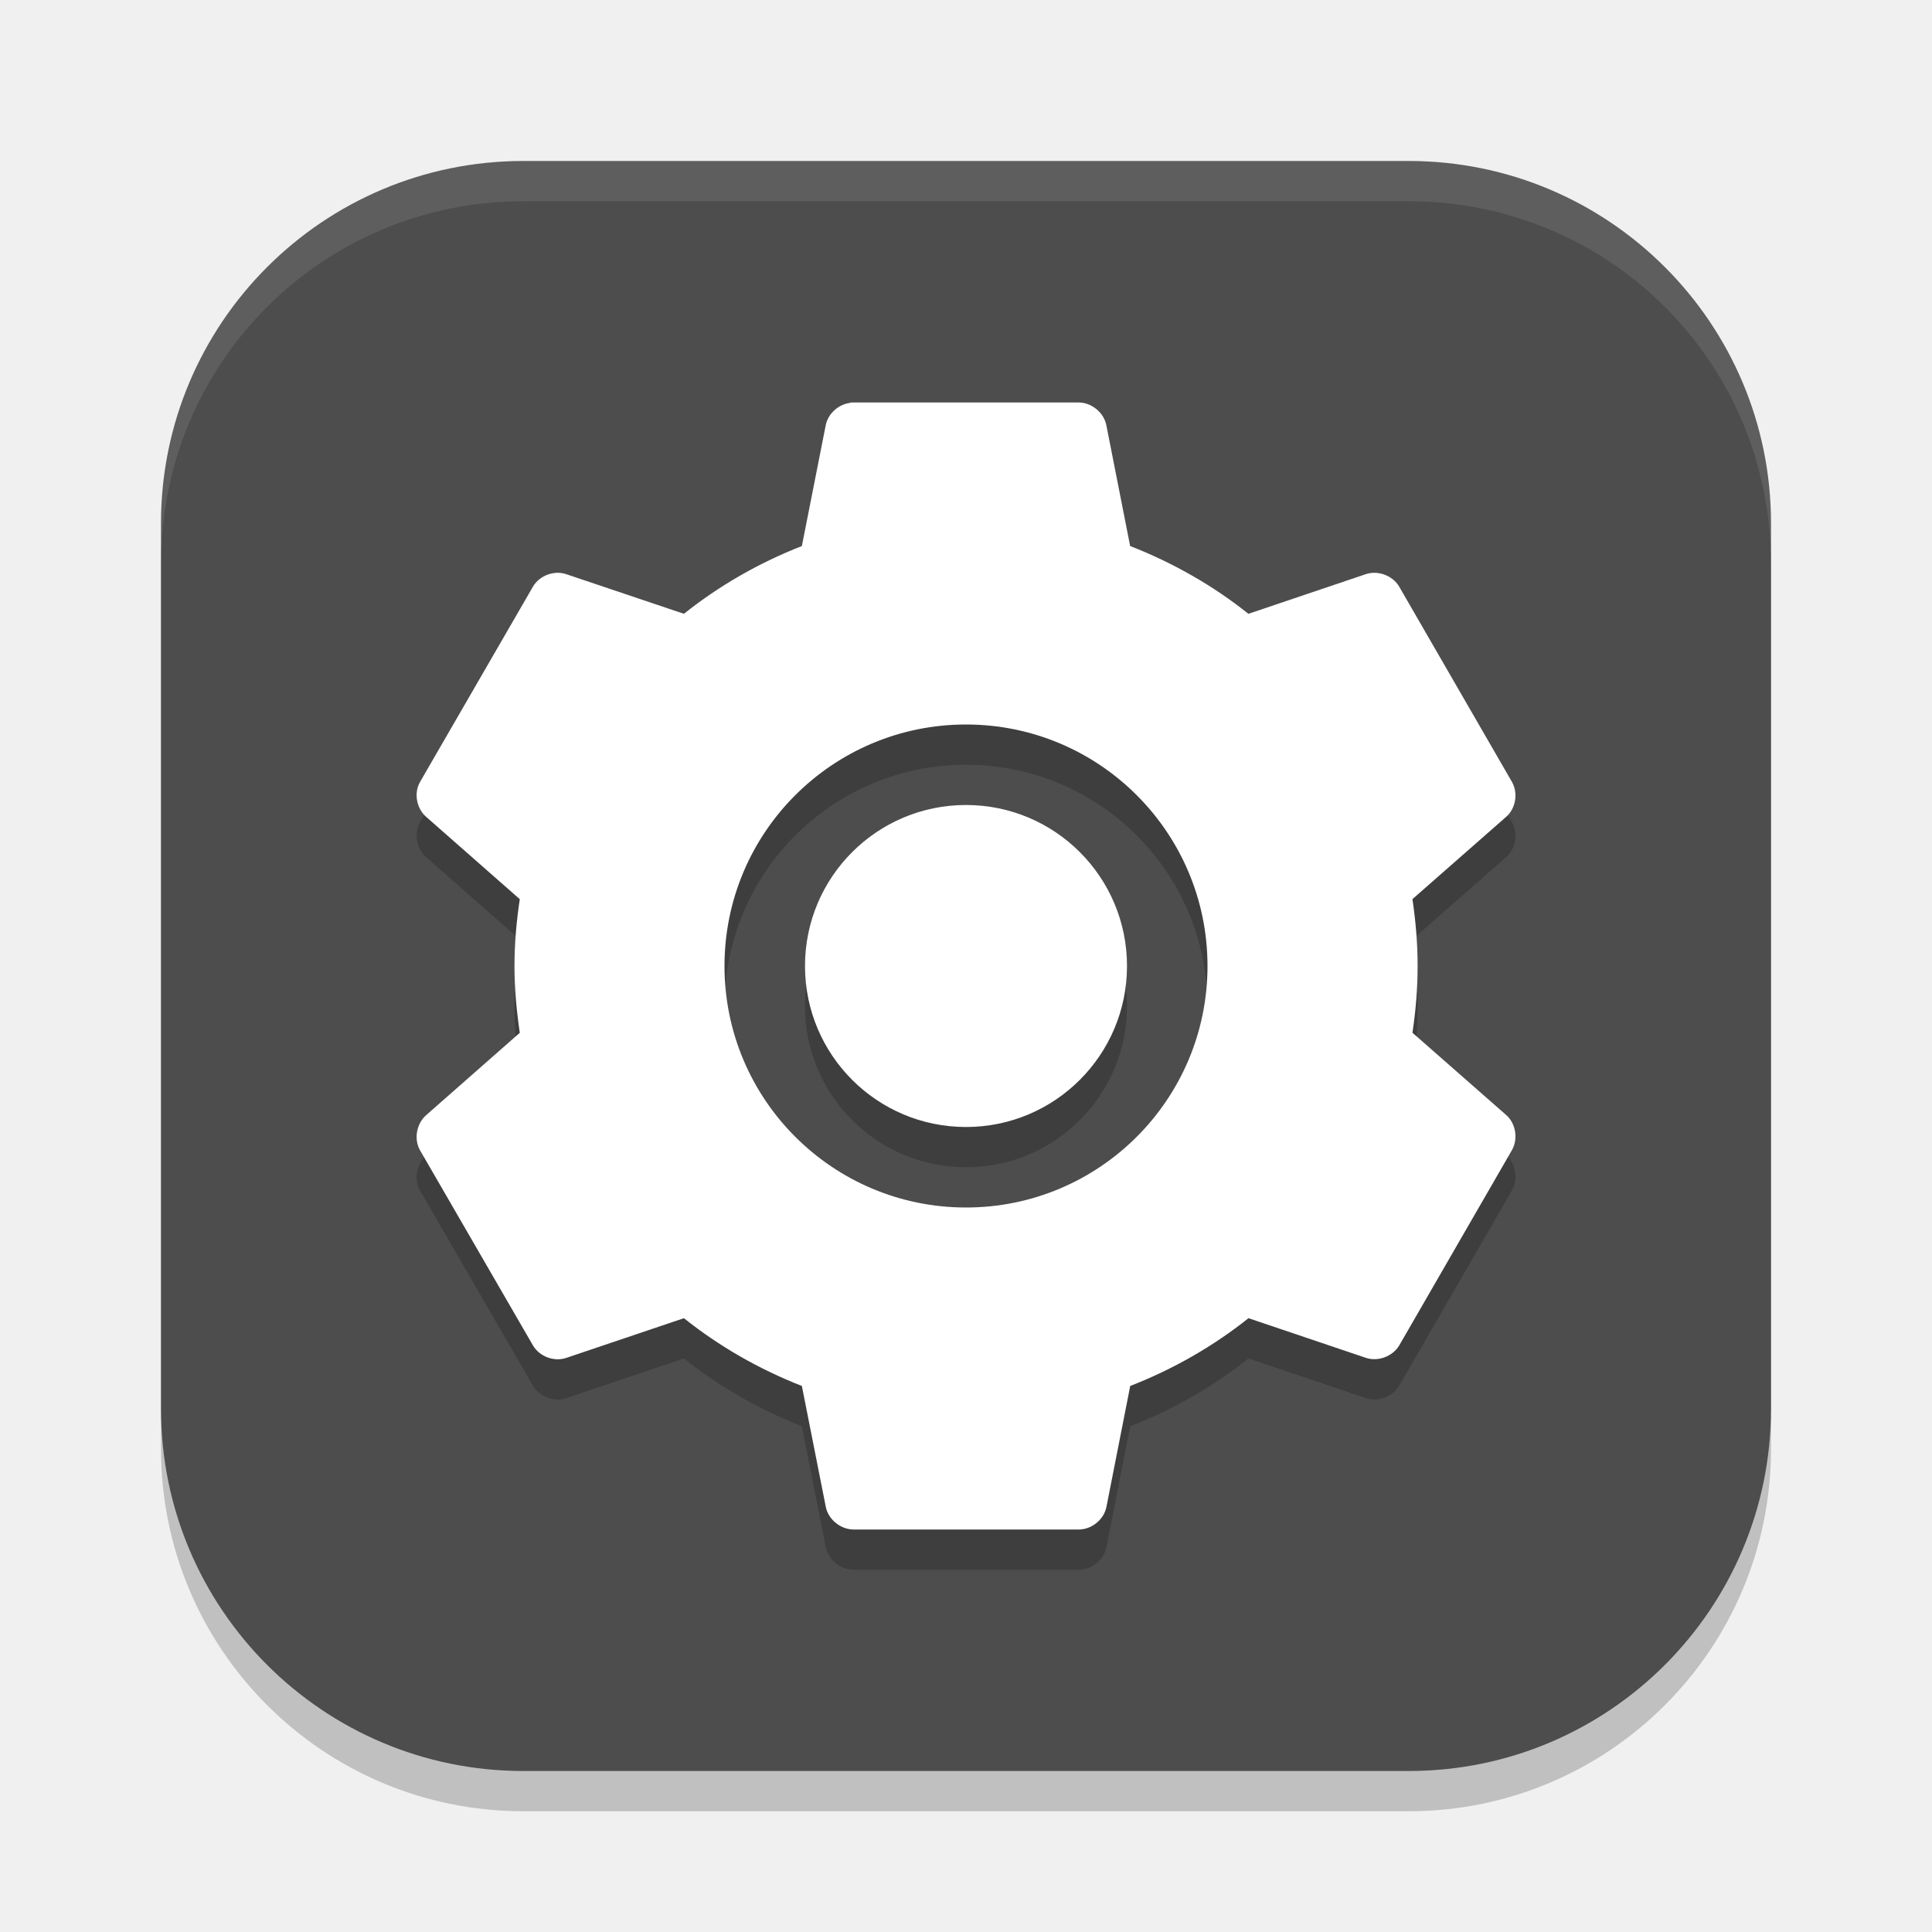
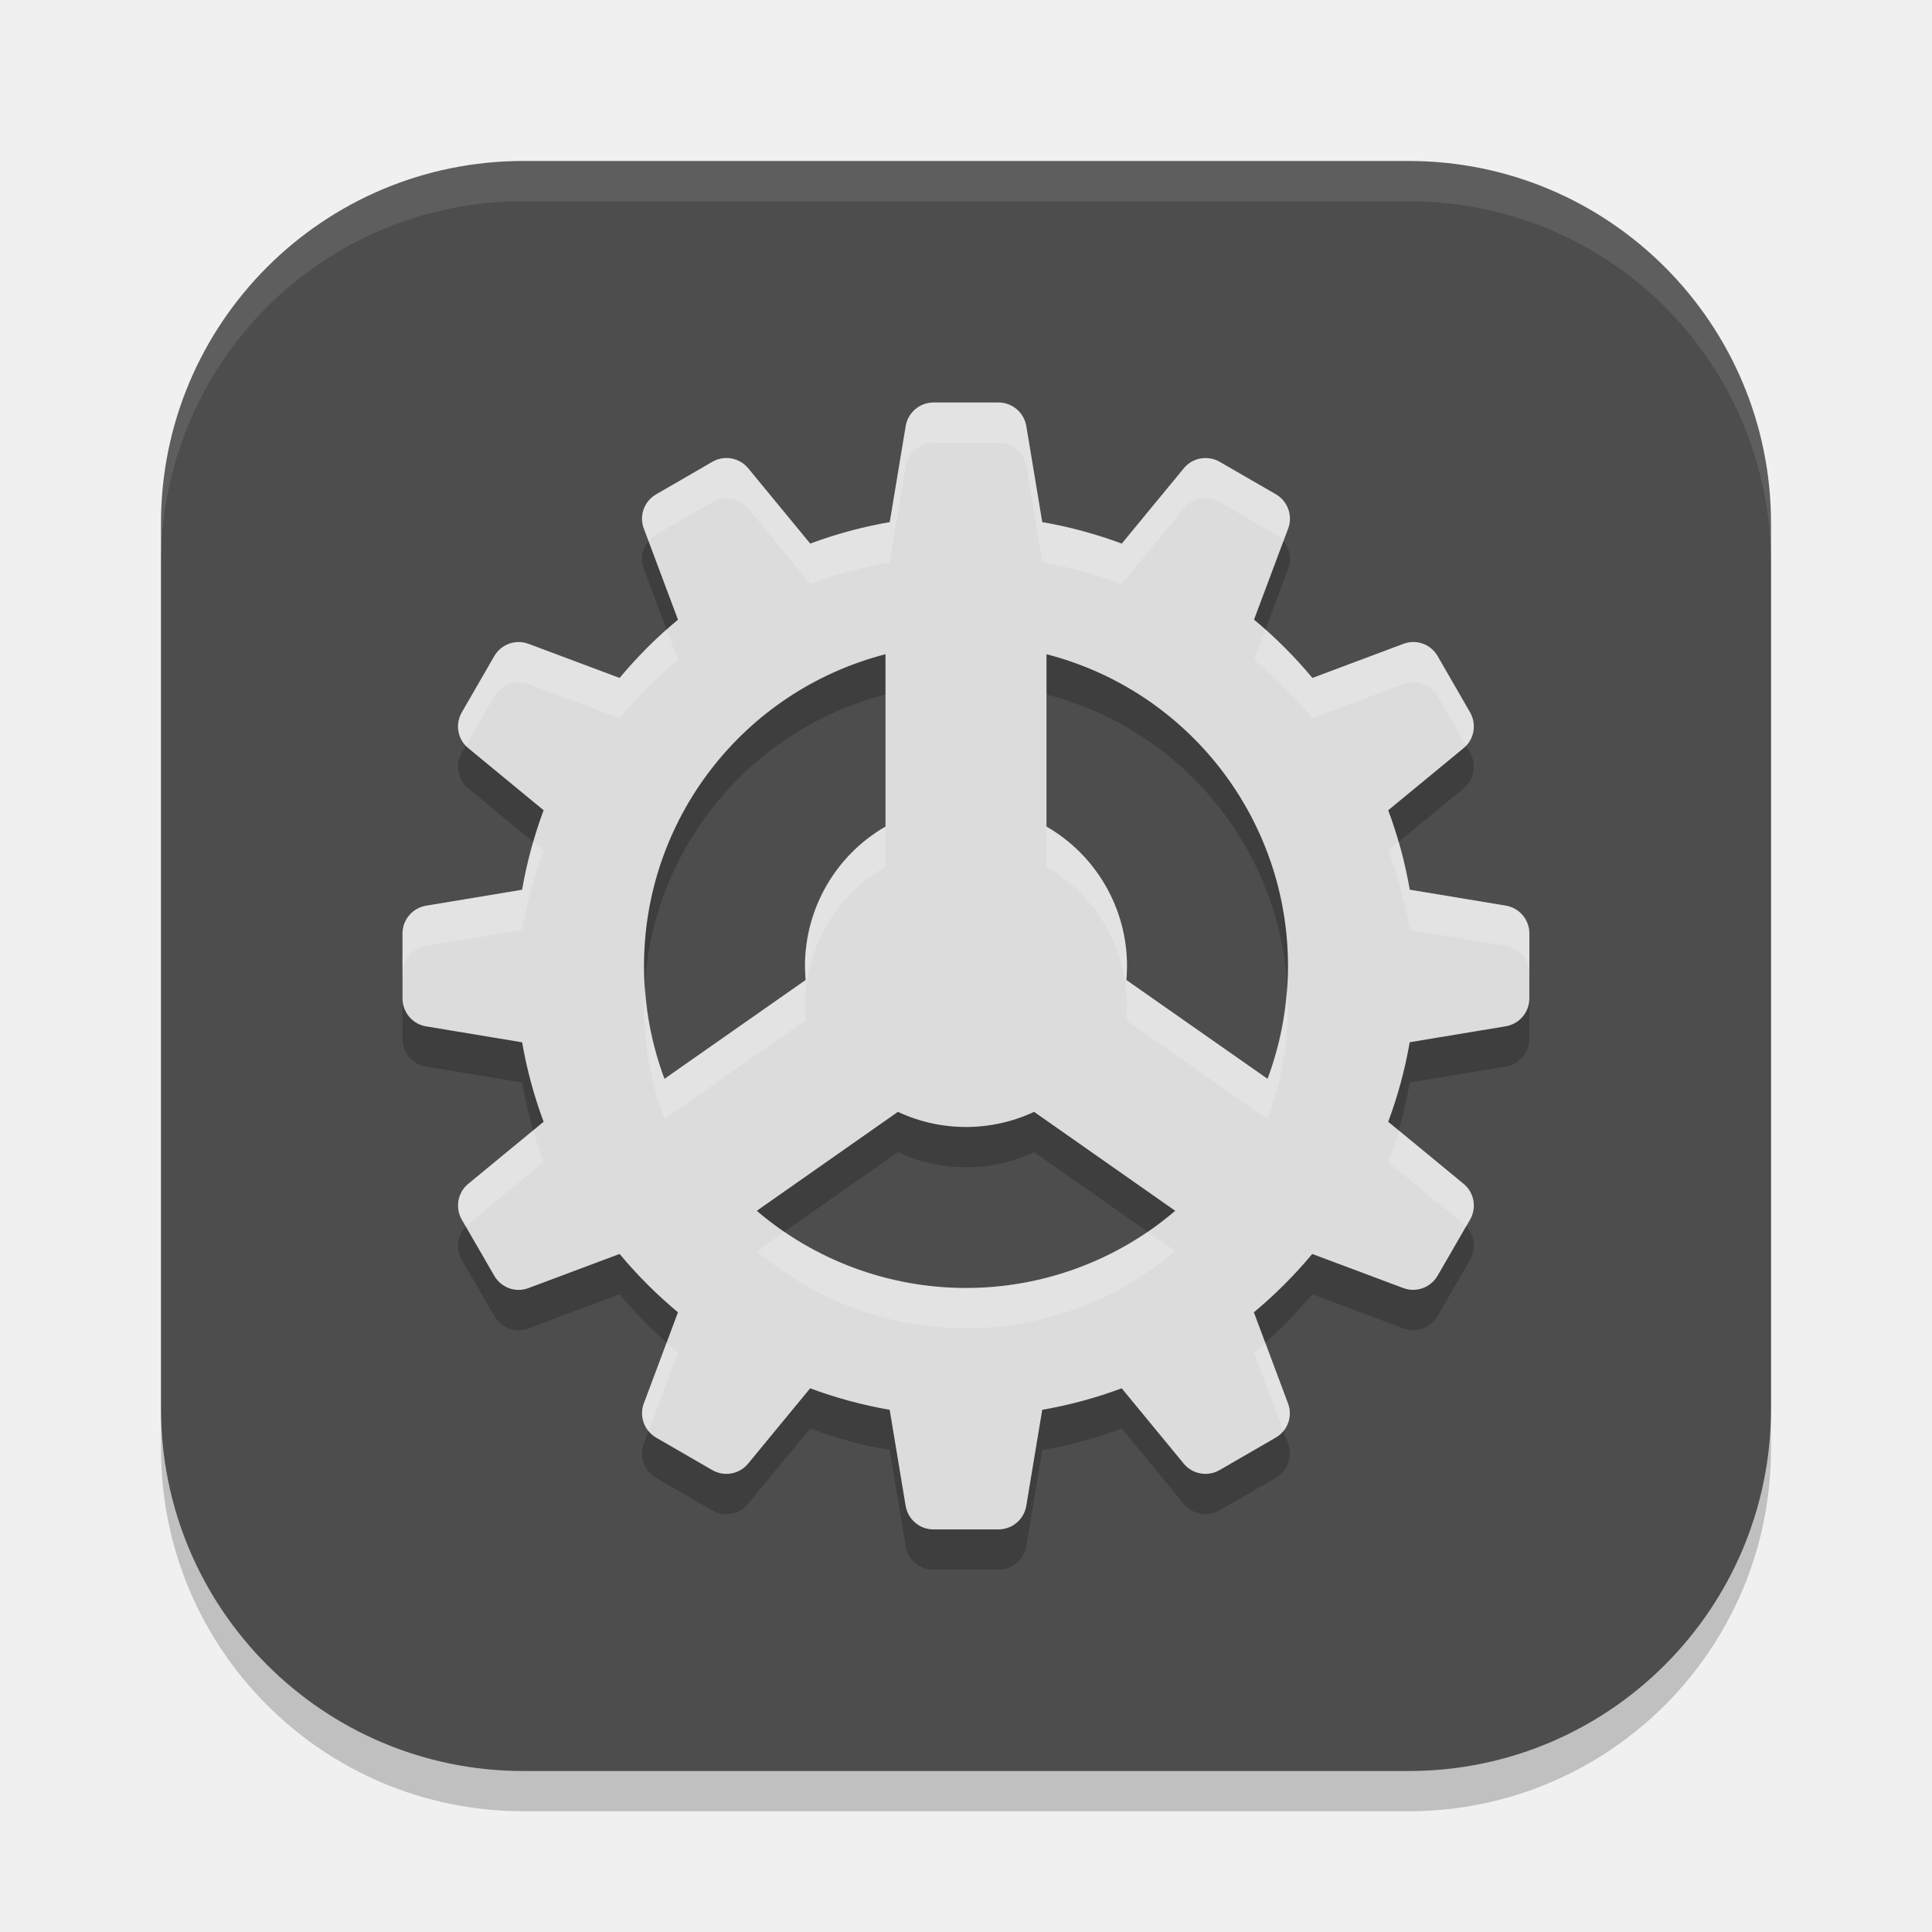
<svg xmlns="http://www.w3.org/2000/svg" width="24" height="24" viewBox="0 0 24 24" version="1.1" id="svg5">
  <defs id="defs2" />
  <rect style="opacity:0.2;fill:#000000;stroke-width:1.429;stroke-linecap:square" id="rect234" width="20" height="20" x="2" y="2.5" ry="4.5" />
  <rect style="fill:#4d4d4d;fill-opacity:1;stroke-width:1.429;stroke-linecap:square" id="rect396" width="20" height="20" x="2" y="2" ry="4.5" />
-   <path id="path3164" style="opacity:0.2;fill:#000000;stroke-width:0.7" d="M 10.566,5.5 V 5.504 C 10.418,5.52 10.285,5.638 10.258,5.785 L 9.961,7.283 C 9.43,7.491 8.934,7.775 8.496,8.125 L 7.035,7.633 C 6.884,7.581 6.702,7.649 6.621,7.787 L 5.217,10.215 c -0.079,0.14 -0.042,0.331 0.08,0.436 l 1.16,1.02 C 6.416,11.943 6.391,12.216 6.391,12.5 c 0,0.284 0.026,0.557 0.066,0.83 l -1.16,1.02 c -0.122,0.105 -0.159,0.298 -0.08,0.438 l 1.404,2.426 c 0.081,0.138 0.263,0.206 0.414,0.154 L 8.496,16.875 c 0.438,0.35 0.934,0.634 1.465,0.842 l 0.297,1.5 c 0.03,0.157 0.182,0.281 0.342,0.283 h 2.805 c 0.16,-0.002 0.31,-0.126 0.34,-0.283 l 0.295,-1.5 c 0.531,-0.207 1.031,-0.492 1.469,-0.842 l 1.457,0.492 c 0.151,0.052 0.335,-0.017 0.416,-0.154 l 1.4,-2.426 c 0.079,-0.14 0.048,-0.333 -0.074,-0.438 l -1.162,-1.02 c 0.041,-0.273 0.064,-0.546 0.064,-0.83 0,-0.284 -0.024,-0.557 -0.064,-0.83 l 1.162,-1.02 c 0.122,-0.105 0.153,-0.296 0.074,-0.436 L 17.381,7.787 C 17.3,7.649 17.116,7.581 16.965,7.633 L 15.508,8.125 C 15.07,7.775 14.57,7.49 14.039,7.283 L 13.744,5.785 C 13.714,5.628 13.564,5.502 13.404,5.5 h -2.805 c -0.011,-3.5e-4 -0.022,-3.5e-4 -0.033,0 z M 12,9.5 c 1.657,0 3,1.343 3,3 0,1.657 -1.343,3 -3,3 -1.657,0 -3,-1.343 -3,-3 0,-1.657 1.343,-3 3,-3 z m 0,1 c -1.105,0 -2,0.895 -2,2 0,1.105 0.895,2 2,2 1.105,0 2,-0.895 2,-2 0,-1.105 -0.895,-2 -2,-2 z" />
  <path id="path1040" style="opacity:0.1;fill:#ffffff;stroke-width:4;stroke-linecap:square" d="M 6.5,2 C 4.007,2 2,4.007 2,6.5 V 7 C 2,4.507 4.007,2.5 6.5,2.5 h 11 C 19.993,2.5 22,4.507 22,7 V 6.5 C 22,4.007 19.993,2 17.5,2 Z" />
-   <path id="path1082" style="fill:#ffffff;stroke-width:0.7" d="m 10.566,5 v 0.004 c -0.149,0.016 -0.281,0.134 -0.309,0.281 L 9.961,6.783 C 9.43,6.991 8.934,7.275 8.496,7.625 L 7.035,7.133 C 6.884,7.081 6.702,7.149 6.621,7.287 L 5.217,9.715 C 5.138,9.854 5.175,10.046 5.297,10.15 l 1.16,1.02 C 6.416,11.443 6.391,11.716 6.391,12 c 0,0.284 0.026,0.557 0.066,0.83 l -1.16,1.02 c -0.122,0.105 -0.159,0.298 -0.08,0.438 l 1.404,2.426 c 0.081,0.138 0.263,0.206 0.414,0.154 L 8.496,16.375 c 0.438,0.35 0.934,0.634 1.465,0.842 l 0.297,1.5 C 10.288,18.874 10.44,18.998 10.6,19 h 2.805 c 0.16,-0.002 0.31,-0.126 0.34,-0.283 l 0.295,-1.5 c 0.531,-0.207 1.031,-0.492 1.469,-0.842 l 1.457,0.492 c 0.151,0.052 0.335,-0.017 0.416,-0.154 l 1.4,-2.426 c 0.079,-0.14 0.048,-0.333 -0.074,-0.438 l -1.162,-1.02 c 0.041,-0.273 0.064,-0.546 0.064,-0.83 0,-0.284 -0.024,-0.557 -0.064,-0.83 l 1.162,-1.02 c 0.122,-0.105 0.153,-0.296 0.074,-0.436 L 17.381,7.287 C 17.3,7.149 17.116,7.081 16.965,7.133 L 15.508,7.625 C 15.07,7.275 14.57,6.99 14.039,6.783 L 13.744,5.285 C 13.714,5.128 13.564,5.002 13.404,5 h -2.805 c -0.011,-3.5e-4 -0.022,-3.5e-4 -0.033,0 z M 12,9 c 1.657,0 3,1.343 3,3 0,1.657 -1.343,3 -3,3 -1.657,0 -3,-1.343 -3,-3 0,-1.657 1.343,-3 3,-3 z m 0,1 c -1.105,0 -2,0.895 -2,2 0,1.105 0.895,2 2,2 1.105,0 2,-0.895 2,-2 0,-1.105 -0.895,-2 -2,-2 z" />
+   <path id="path1" style="opacity:0.2;fill:#000000;fill-opacity:1;stroke-width:0.7" d="m 11.597,5.5 c -0.171,0 -0.318,0.124 -0.346,0.293 L 11.053,6.986 C 10.712,7.045 10.382,7.135 10.065,7.253 L 9.294,6.317 C 9.185,6.185 8.997,6.151 8.849,6.237 L 8.151,6.641 c -0.148,0.085 -0.214,0.265 -0.153,0.425 l 0.424,1.132 C 8.159,8.416 7.916,8.659 7.697,8.922 L 6.565,8.498 c -0.16,-0.06 -0.339,0.005 -0.425,0.153 L 5.737,9.349 c -0.086,0.148 -0.052,0.337 0.08,0.445 L 6.753,10.565 C 6.635,10.882 6.545,11.212 6.486,11.553 L 5.293,11.751 C 5.124,11.78 5,11.925 5,12.097 v 0.807 c 0,0.171 0.124,0.318 0.293,0.346 l 1.193,0.198 c 0.059,0.341 0.149,0.67 0.267,0.987 L 5.817,15.206 c -0.132,0.108 -0.165,0.297 -0.08,0.445 l 0.403,0.697 c 0.085,0.148 0.265,0.214 0.425,0.153 l 1.132,-0.424 c 0.219,0.263 0.462,0.506 0.725,0.725 l -0.424,1.132 c -0.06,0.16 0.006,0.339 0.153,0.425 l 0.697,0.403 c 0.148,0.085 0.337,0.052 0.445,-0.08 l 0.771,-0.936 c 0.317,0.118 0.647,0.208 0.988,0.267 l 0.198,1.193 c 0.029,0.169 0.174,0.293 0.346,0.293 h 0.807 c 0.171,0 0.318,-0.124 0.346,-0.293 l 0.198,-1.193 c 0.341,-0.059 0.67,-0.149 0.987,-0.267 l 0.771,0.936 c 0.108,0.132 0.297,0.165 0.445,0.08 l 0.697,-0.403 c 0.148,-0.085 0.214,-0.265 0.153,-0.425 l -0.424,-1.132 c 0.263,-0.219 0.506,-0.462 0.725,-0.725 l 1.132,0.424 c 0.16,0.06 0.339,-0.006 0.425,-0.153 l 0.403,-0.697 c 0.085,-0.148 0.052,-0.337 -0.08,-0.445 l -0.936,-0.771 c 0.118,-0.317 0.208,-0.647 0.267,-0.988 l 1.193,-0.198 c 0.169,-0.029 0.293,-0.174 0.293,-0.346 v -0.807 c 0,-0.171 -0.124,-0.318 -0.293,-0.346 l -1.193,-0.198 c -0.059,-0.341 -0.149,-0.67 -0.267,-0.987 l 0.936,-0.771 c 0.132,-0.108 0.165,-0.297 0.08,-0.445 L 17.859,8.651 c -0.085,-0.148 -0.265,-0.214 -0.425,-0.153 L 16.303,8.922 C 16.084,8.659 15.841,8.416 15.578,8.197 l 0.424,-1.132 c 0.06,-0.16 -0.006,-0.339 -0.153,-0.425 L 15.151,6.237 c -0.148,-0.085 -0.337,-0.052 -0.445,0.08 l -0.771,0.936 C 13.618,7.135 13.288,7.045 12.947,6.986 L 12.749,5.793 C 12.72,5.624 12.575,5.5 12.403,5.5 Z M 11,8.627 v 2.141 A 2,2 0 0 0 10,12.5 2,2 0 0 0 10.008,12.674 L 8.254,13.902 A 4,4 0 0 1 8,12.5 4,4 0 0 1 11,8.627 Z m 2,0 A 4,4 0 0 1 16,12.5 4,4 0 0 1 15.746,13.902 L 13.992,12.674 A 2,2 0 0 0 14,12.5 2,2 0 0 0 13,10.768 Z M 11.154,14.312 A 2,2 0 0 0 12,14.5 2,2 0 0 0 12.846,14.312 l 1.753,1.229 A 4,4 0 0 1 12,16.5 4,4 0 0 1 9.401,15.541 Z" />
+   <path id="path1-2" style="fill:#dcdcdc;fill-opacity:1;stroke-width:0.7" d="m 11.597,5 c -0.171,0 -0.318,0.124 -0.346,0.293 L 11.053,6.486 C 10.712,6.545 10.382,6.635 10.065,6.753 L 9.294,5.817 C 9.185,5.685 8.997,5.651 8.849,5.737 L 8.151,6.141 c -0.148,0.085 -0.214,0.265 -0.153,0.425 l 0.424,1.132 C 8.159,7.916 7.916,8.159 7.697,8.422 L 6.565,7.998 c -0.16,-0.06 -0.339,0.005 -0.425,0.153 L 5.737,8.849 c -0.086,0.148 -0.052,0.337 0.08,0.445 l 0.936,0.771 C 6.635,10.382 6.545,10.712 6.486,11.053 L 5.293,11.251 C 5.124,11.28 5,11.425 5,11.597 v 0.807 c 0,0.171 0.124,0.318 0.293,0.346 l 1.193,0.198 c 0.059,0.341 0.149,0.67 0.267,0.987 L 5.817,14.706 c -0.132,0.108 -0.165,0.297 -0.08,0.445 l 0.403,0.697 c 0.085,0.148 0.265,0.214 0.425,0.153 l 1.132,-0.424 c 0.219,0.263 0.462,0.506 0.725,0.725 l -0.424,1.132 c -0.06,0.16 0.006,0.339 0.153,0.425 l 0.697,0.403 c 0.148,0.085 0.337,0.052 0.445,-0.08 l 0.771,-0.936 c 0.317,0.118 0.647,0.208 0.988,0.267 l 0.198,1.193 c 0.029,0.169 0.174,0.293 0.346,0.293 h 0.807 c 0.171,0 0.318,-0.124 0.346,-0.293 l 0.198,-1.193 c 0.341,-0.059 0.67,-0.149 0.987,-0.267 l 0.771,0.936 c 0.108,0.132 0.297,0.165 0.445,0.08 l 0.697,-0.403 c 0.148,-0.085 0.214,-0.265 0.153,-0.425 l -0.424,-1.132 c 0.263,-0.219 0.506,-0.462 0.725,-0.725 l 1.132,0.424 c 0.16,0.06 0.339,-0.006 0.425,-0.153 l 0.403,-0.697 c 0.085,-0.148 0.052,-0.337 -0.08,-0.445 l -0.936,-0.771 c 0.118,-0.317 0.208,-0.647 0.267,-0.988 l 1.193,-0.198 c 0.169,-0.029 0.293,-0.174 0.293,-0.346 v -0.807 c 0,-0.171 -0.124,-0.318 -0.293,-0.346 l -1.193,-0.198 c -0.059,-0.341 -0.149,-0.67 -0.267,-0.987 l 0.936,-0.771 c 0.132,-0.108 0.165,-0.297 0.08,-0.445 L 17.859,8.151 c -0.085,-0.148 -0.265,-0.214 -0.425,-0.153 L 16.303,8.422 C 16.084,8.159 15.841,7.916 15.578,7.697 l 0.424,-1.132 c 0.06,-0.16 -0.006,-0.339 -0.153,-0.425 L 15.151,5.737 c -0.148,-0.085 -0.337,-0.052 -0.445,0.08 l -0.771,0.936 C 13.618,6.635 13.288,6.545 12.947,6.486 L 12.749,5.293 C 12.72,5.124 12.575,5 12.403,5 Z M 11,8.127 v 2.141 A 2,2 0 0 0 10,12 2,2 0 0 0 10.008,12.174 L 8.254,13.402 A 4,4 0 0 1 8,12 4,4 0 0 1 11,8.127 Z m 2,0 A 4,4 0 0 1 16,12 4,4 0 0 1 15.746,13.402 L 13.992,12.174 A 2,2 0 0 0 14,12 2,2 0 0 0 13,10.268 Z M 11.154,13.812 A 2,2 0 0 0 12,14 2,2 0 0 0 12.846,13.812 l 1.753,1.229 A 4,4 0 0 1 12,16 4,4 0 0 1 9.401,15.041 Z" />
+   <path id="path1-23" style="opacity:0.2;fill:#ffffff;fill-opacity:1;stroke-width:0.7" d="m 11.597,5 c -0.171,0 -0.318,0.124 -0.346,0.293 L 11.053,6.486 C 10.712,6.545 10.382,6.635 10.065,6.753 L 9.294,5.817 C 9.185,5.685 8.997,5.651 8.849,5.737 L 8.151,6.141 c -0.148,0.085 -0.214,0.265 -0.153,0.425 L 8.057,6.721 C 8.083,6.689 8.114,6.662 8.151,6.641 L 8.849,6.237 c 0.148,-0.086 0.337,-0.052 0.445,0.08 l 0.771,0.936 C 10.382,7.135 10.712,7.045 11.053,6.986 L 11.251,5.793 C 11.279,5.624 11.426,5.5 11.597,5.5 h 0.807 c 0.172,0 0.317,0.124 0.346,0.293 l 0.198,1.193 c 0.341,0.059 0.671,0.149 0.988,0.267 L 14.706,6.317 c 0.108,-0.132 0.297,-0.165 0.445,-0.08 l 0.697,0.403 c 0.037,0.021 0.069,0.049 0.095,0.08 l 0.059,-0.155 c 0.06,-0.16 -0.006,-0.339 -0.153,-0.425 l -0.697,-0.403 c -0.148,-0.085 -0.337,-0.052 -0.445,0.08 l -0.771,0.936 C 13.618,6.635 13.288,6.545 12.947,6.486 L 12.749,5.293 C 12.72,5.124 12.575,5 12.403,5 Z M 8.28,7.819 C 8.071,8.005 7.876,8.207 7.697,8.422 L 6.565,7.998 c -0.16,-0.06 -0.339,0.005 -0.425,0.153 L 5.737,8.849 C 5.659,8.984 5.68,9.154 5.786,9.265 L 6.141,8.651 c 0.085,-0.148 0.265,-0.214 0.425,-0.153 l 1.132,0.424 C 7.916,8.659 8.159,8.416 8.422,8.197 Z m 7.439,0 -0.142,0.378 C 15.841,8.416 16.084,8.659 16.303,8.922 L 17.435,8.498 c 0.16,-0.06 0.339,0.005 0.425,0.153 l 0.354,0.613 C 18.319,9.154 18.341,8.984 18.263,8.849 L 17.859,8.151 c -0.085,-0.148 -0.265,-0.214 -0.425,-0.153 L 16.303,8.422 C 16.124,8.207 15.929,8.005 15.72,7.819 Z M 11,10.268 A 2,2 0 0 0 10,12 2,2 0 0 0 10.008,12.174 L 8.254,13.402 A 4,4 0 0 1 8.016,12.265 4,4 0 0 0 8,12.5 4,4 0 0 0 8.254,13.902 l 1.754,-1.229 A 2,2 0 0 1 10,12.5 2,2 0 0 1 11,10.768 Z m 2,0 v 0.5 A 2,2 0 0 1 14,12.5 2,2 0 0 1 13.992,12.674 l 1.754,1.229 A 4,4 0 0 0 16,12.5 4,4 0 0 0 15.984,12.265 4,4 0 0 1 15.746,13.402 L 13.992,12.174 A 2,2 0 0 0 14,12 2,2 0 0 0 13,10.268 Z m -6.377,0.19 c -0.056,0.194 -0.102,0.393 -0.137,0.595 L 5.293,11.251 C 5.124,11.28 5,11.425 5,11.597 v 0.5 c 0,-0.172 0.124,-0.317 0.293,-0.346 L 6.486,11.553 C 6.545,11.212 6.635,10.882 6.753,10.565 Z m 10.754,0 -0.13,0.107 c 0.117,0.317 0.208,0.647 0.267,0.987 l 1.193,0.198 C 18.876,11.779 19,11.926 19,12.097 v -0.5 c 0,-0.171 -0.124,-0.318 -0.293,-0.346 l -1.193,-0.198 c -0.035,-0.202 -0.081,-0.401 -0.137,-0.595 z M 6.623,14.042 5.817,14.706 c -0.132,0.108 -0.165,0.297 -0.08,0.445 l 0.049,0.084 c 0.01,-0.01 0.02,-0.02 0.031,-0.029 L 6.753,14.435 C 6.705,14.306 6.662,14.175 6.623,14.042 Z m 10.754,0 c -0.038,0.133 -0.082,0.265 -0.13,0.394 l 0.936,0.771 c 0.011,0.009 0.021,0.019 0.031,0.029 l 0.049,-0.084 c 0.085,-0.148 0.052,-0.337 -0.08,-0.445 z M 9.742,15.302 9.401,15.541 A 4,4 0 0 0 12,16.5 4,4 0 0 0 14.599,15.541 l -0.341,-0.239 A 4,4 0 0 1 12,16 4,4 0 0 1 9.742,15.302 Z M 8.28,16.681 7.998,17.435 c -0.045,0.12 -0.019,0.251 0.059,0.345 L 8.422,16.803 C 8.374,16.763 8.327,16.722 8.28,16.681 Z m 7.439,0 c -0.046,0.041 -0.094,0.082 -0.142,0.122 l 0.365,0.977 c 0.078,-0.094 0.104,-0.225 0.059,-0.345 z" />
</svg>
